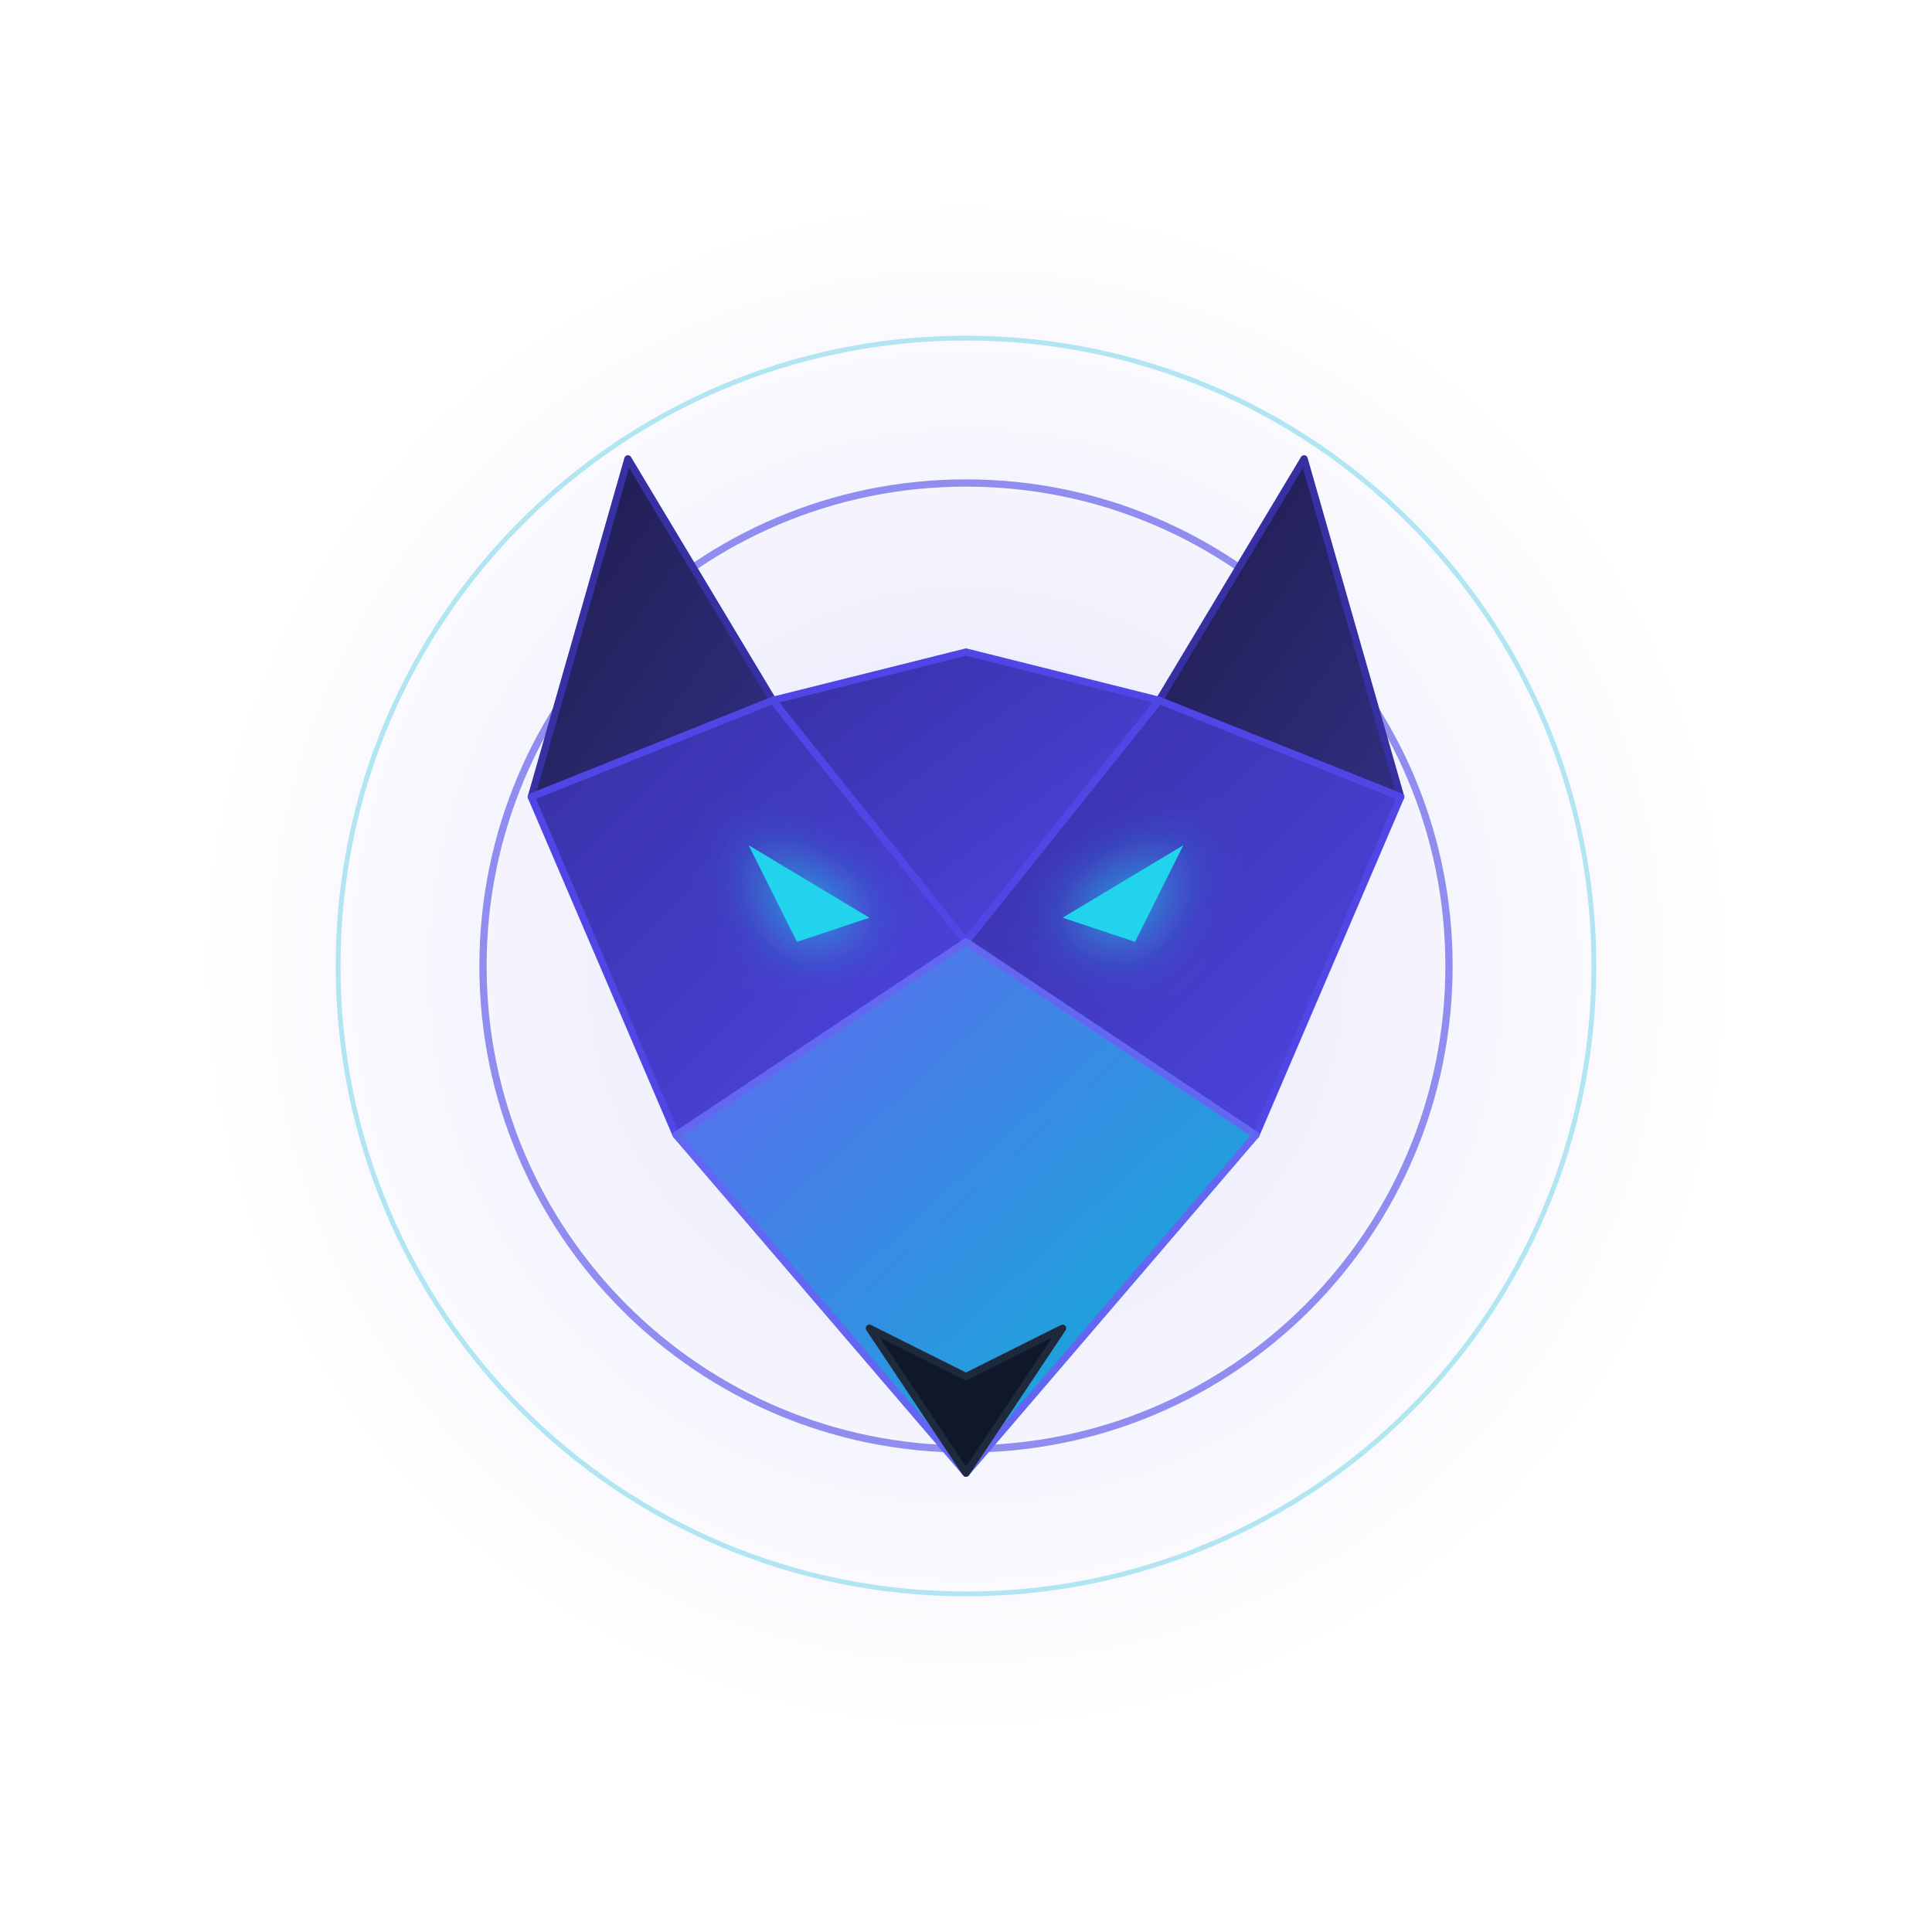
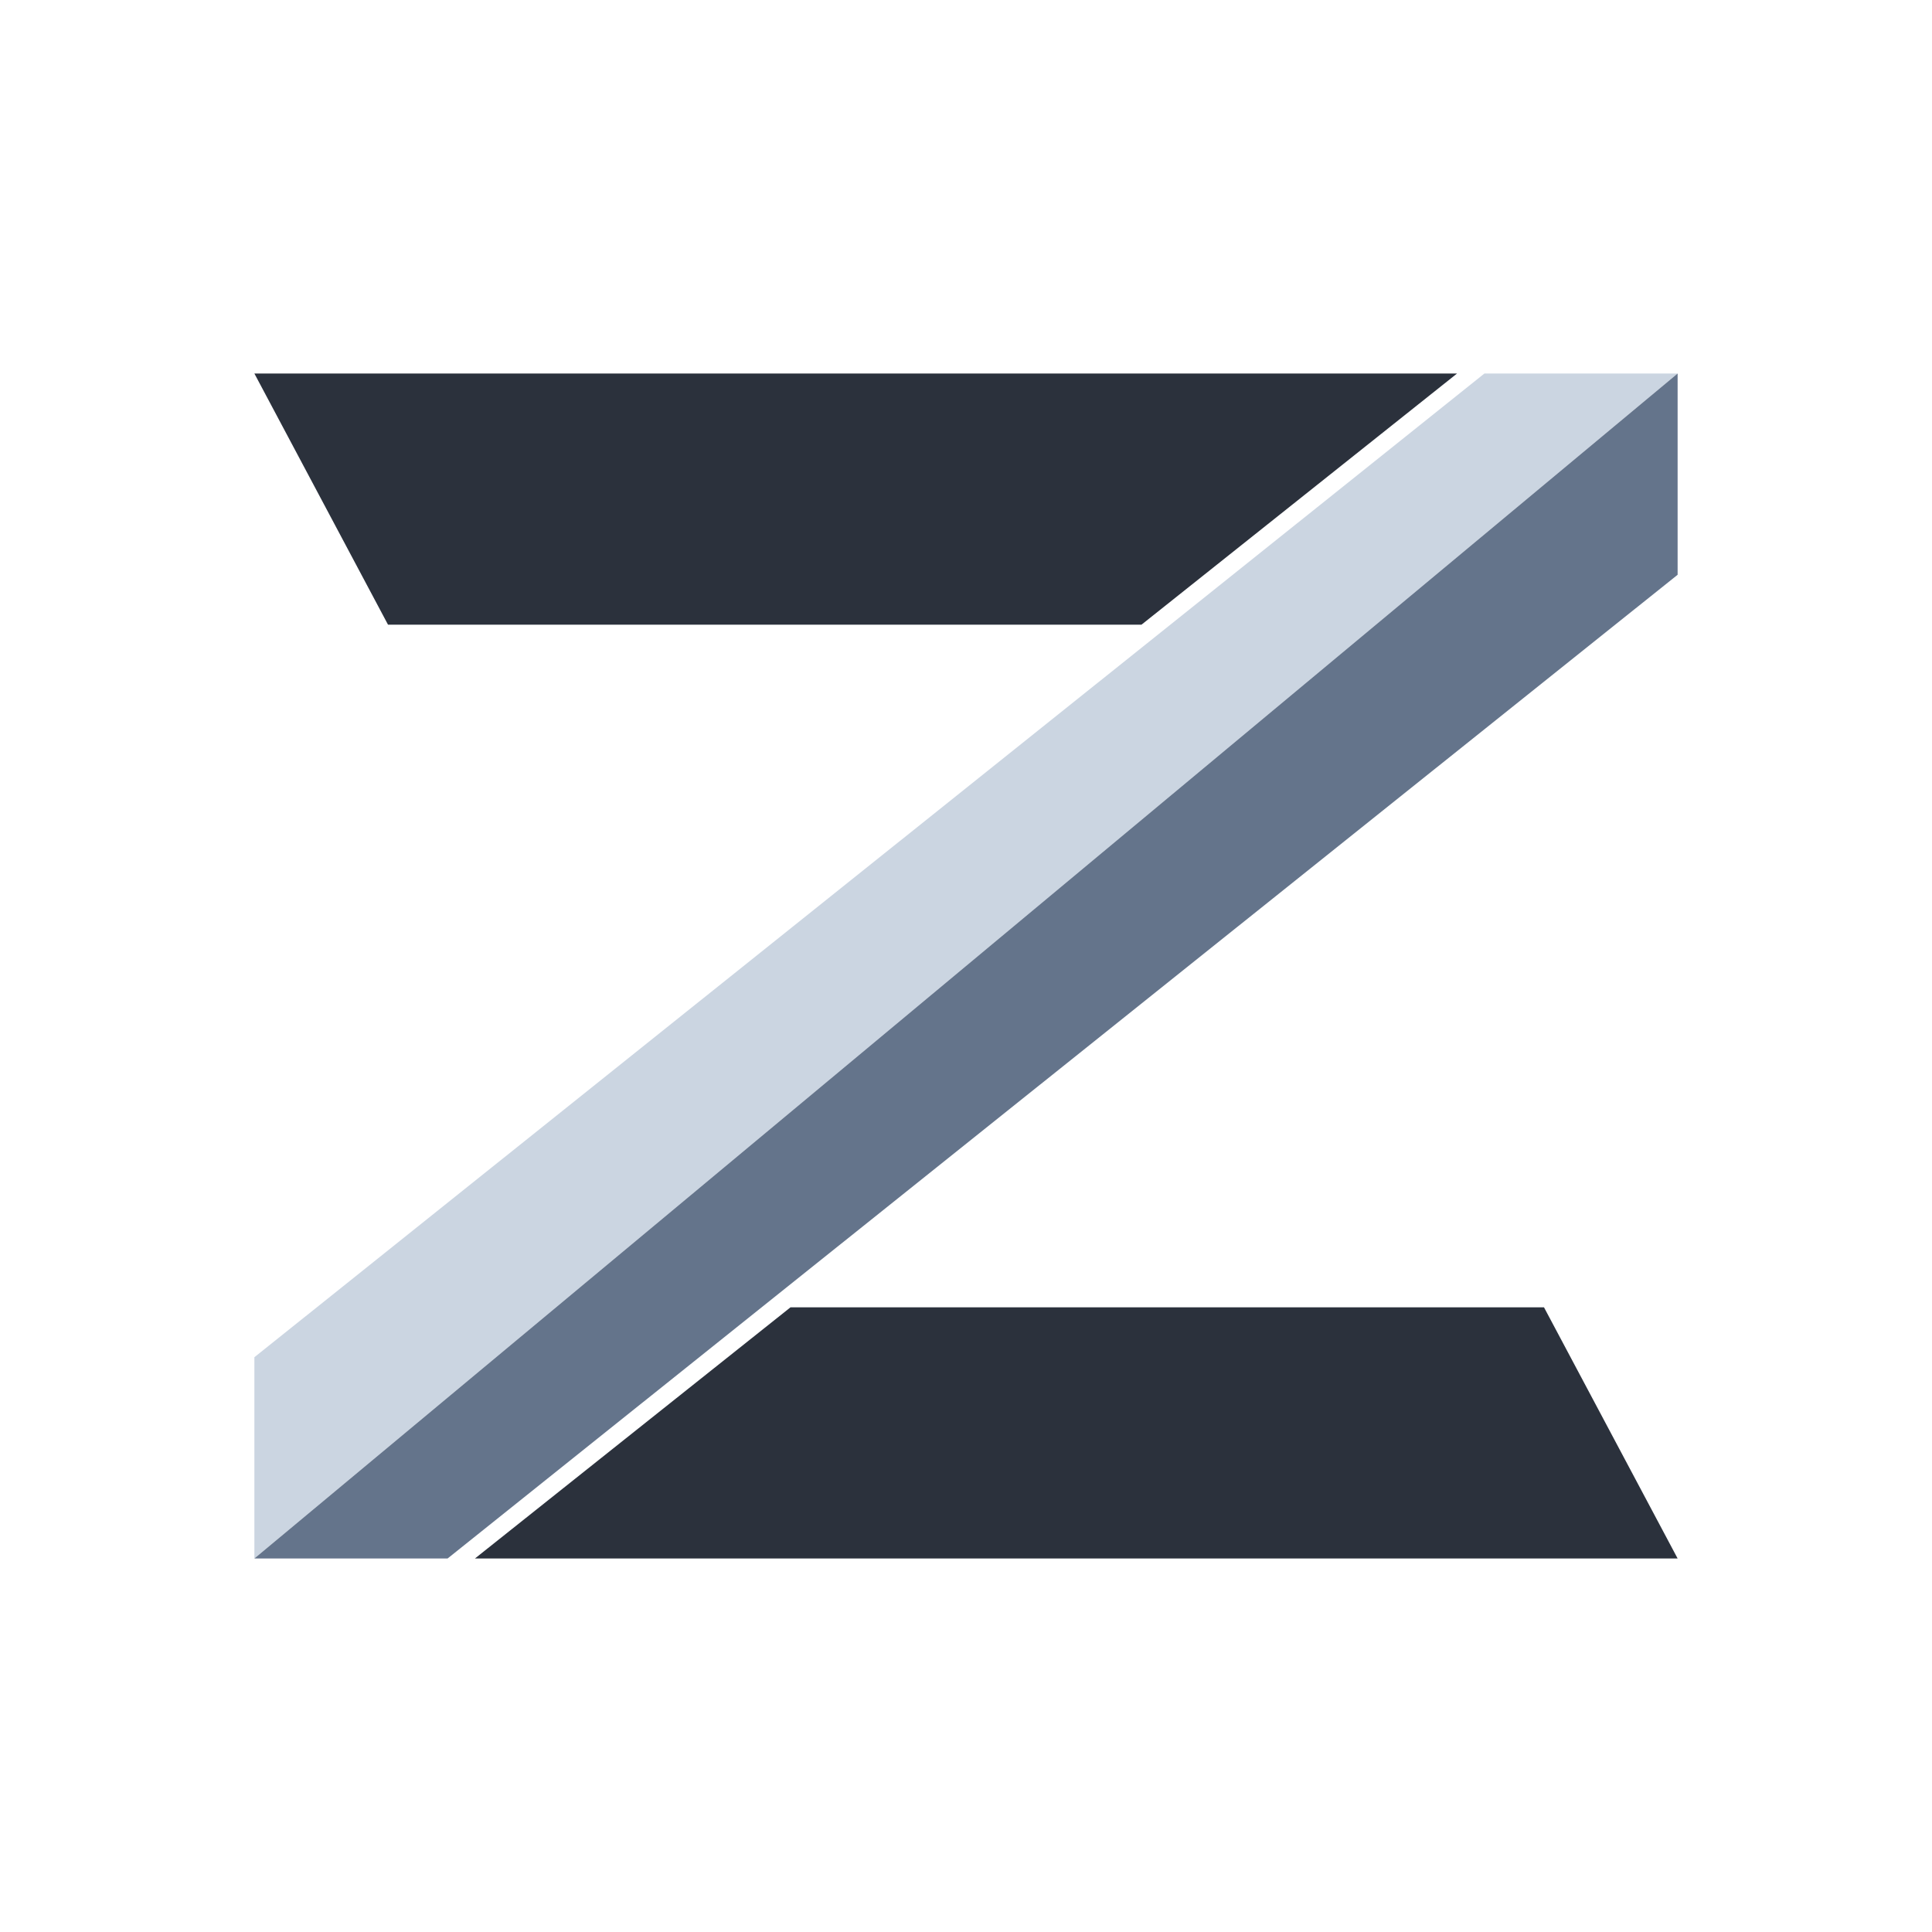
- <svg xmlns="http://www.w3.org/2000/svg" viewBox="0 0 400 400" width="100%" height="100%">
-   <defs>
-     <radialGradient id="bg-glow" cx="50%" cy="50%" r="50%">
-       <stop offset="0%" stop-color="#4F46E5" stop-opacity="0.15" />
-       <stop offset="100%" stop-color="#4F46E5" stop-opacity="0" />
-     </radialGradient>
-     <linearGradient id="wolf-grad-dark" x1="0%" y1="0%" x2="100%" y2="100%">
-       <stop offset="0%" stop-color="#1E1B4B" />
-       <stop offset="100%" stop-color="#312E81" />
-     </linearGradient>
-     <linearGradient id="wolf-grad-mid" x1="0%" y1="0%" x2="100%" y2="100%">
-       <stop offset="0%" stop-color="#3730A3" />
-       <stop offset="100%" stop-color="#4F46E5" />
-     </linearGradient>
-     <linearGradient id="wolf-grad-light" x1="0%" y1="0%" x2="100%" y2="100%">
-       <stop offset="0%" stop-color="#6366F1" />
-       <stop offset="100%" stop-color="#06B6D4" />
-     </linearGradient>
-     <filter id="cyan-glow" x="-50%" y="-50%" width="200%" height="200%">
-       <feGaussianBlur in="SourceGraphic" stdDeviation="4" result="blur" />
-       <feMerge>
-         <feMergeNode in="blur" />
-         <feMergeNode in="blur" />
-         <feMergeNode in="SourceGraphic" />
-       </feMerge>
-     </filter>
-     <style>
-       .wolf-part {
-         stroke-width: 1.5;
-         stroke-linejoin: round;
-         stroke-linecap: round;
-       }
-       .eye {
-         filter: drop-shadow(0 0 6px #22D3EE);
-       }
-     </style>
-   </defs>
-   <circle cx="200" cy="200" r="160" fill="url(#bg-glow)" />
-   <circle cx="200" cy="200" r="100" fill="none" stroke="#4F46E5" stroke-width="1.5" opacity="0.6" />
-   <circle cx="200" cy="200" r="130" fill="none" stroke="#06B6D4" stroke-width="1" opacity="0.3" />
-   <g transform="translate(0, 55)">
-     <polygon points="130,40 160,90 110,110" class="wolf-part" fill="url(#wolf-grad-dark)" stroke="#3730A3" />
-     <polygon points="270,40 240,90 290,110" class="wolf-part" fill="url(#wolf-grad-dark)" stroke="#3730A3" />
-     <polygon points="200,80 160,90 200,140 240,90" class="wolf-part" fill="url(#wolf-grad-mid)" stroke="#4F46E5" />
-     <polygon points="160,90 110,110 140,180 200,140" class="wolf-part" fill="url(#wolf-grad-mid)" stroke="#4F46E5" />
-     <polygon points="240,90 290,110 260,180 200,140" class="wolf-part" fill="url(#wolf-grad-mid)" stroke="#4F46E5" />
-     <polygon points="200,140 140,180 200,250 260,180" class="wolf-part" fill="url(#wolf-grad-light)" stroke="#6366F1" />
-     <polygon points="200,250 180,220 200,230 220,220" class="wolf-part" fill="#0F172A" stroke="#1E293B" />
-     <polygon points="155,120 180,135 165,140" class="eye" fill="#22D3EE" filter="url(#cyan-glow)" />
-     <polygon points="245,120 220,135 235,140" class="eye" fill="#22D3EE" filter="url(#cyan-glow)" />
-   </g>
+ <svg xmlns="http://www.w3.org/2000/svg" viewBox="0 0 120 120" width="100%" height="100%" fill="none">
+   <polygon points="15.8,23.2 90.5,23.2 70.9,38.8 24.1,38.8" fill="#2b313c" />
+   <polygon points="29.5,96.8 104.2,96.8 95.9,81.2 49.1,81.2" fill="#2b313c" />
+   <polygon points="15.8,84.3 92.2,23.2 104.2,23.2 15.8,96.8" fill="#cbd5e1" />
+   <polygon points="104.2,23.2 104.2,35.7 27.8,96.8 15.8,96.8" fill="#64748b" />
</svg>
